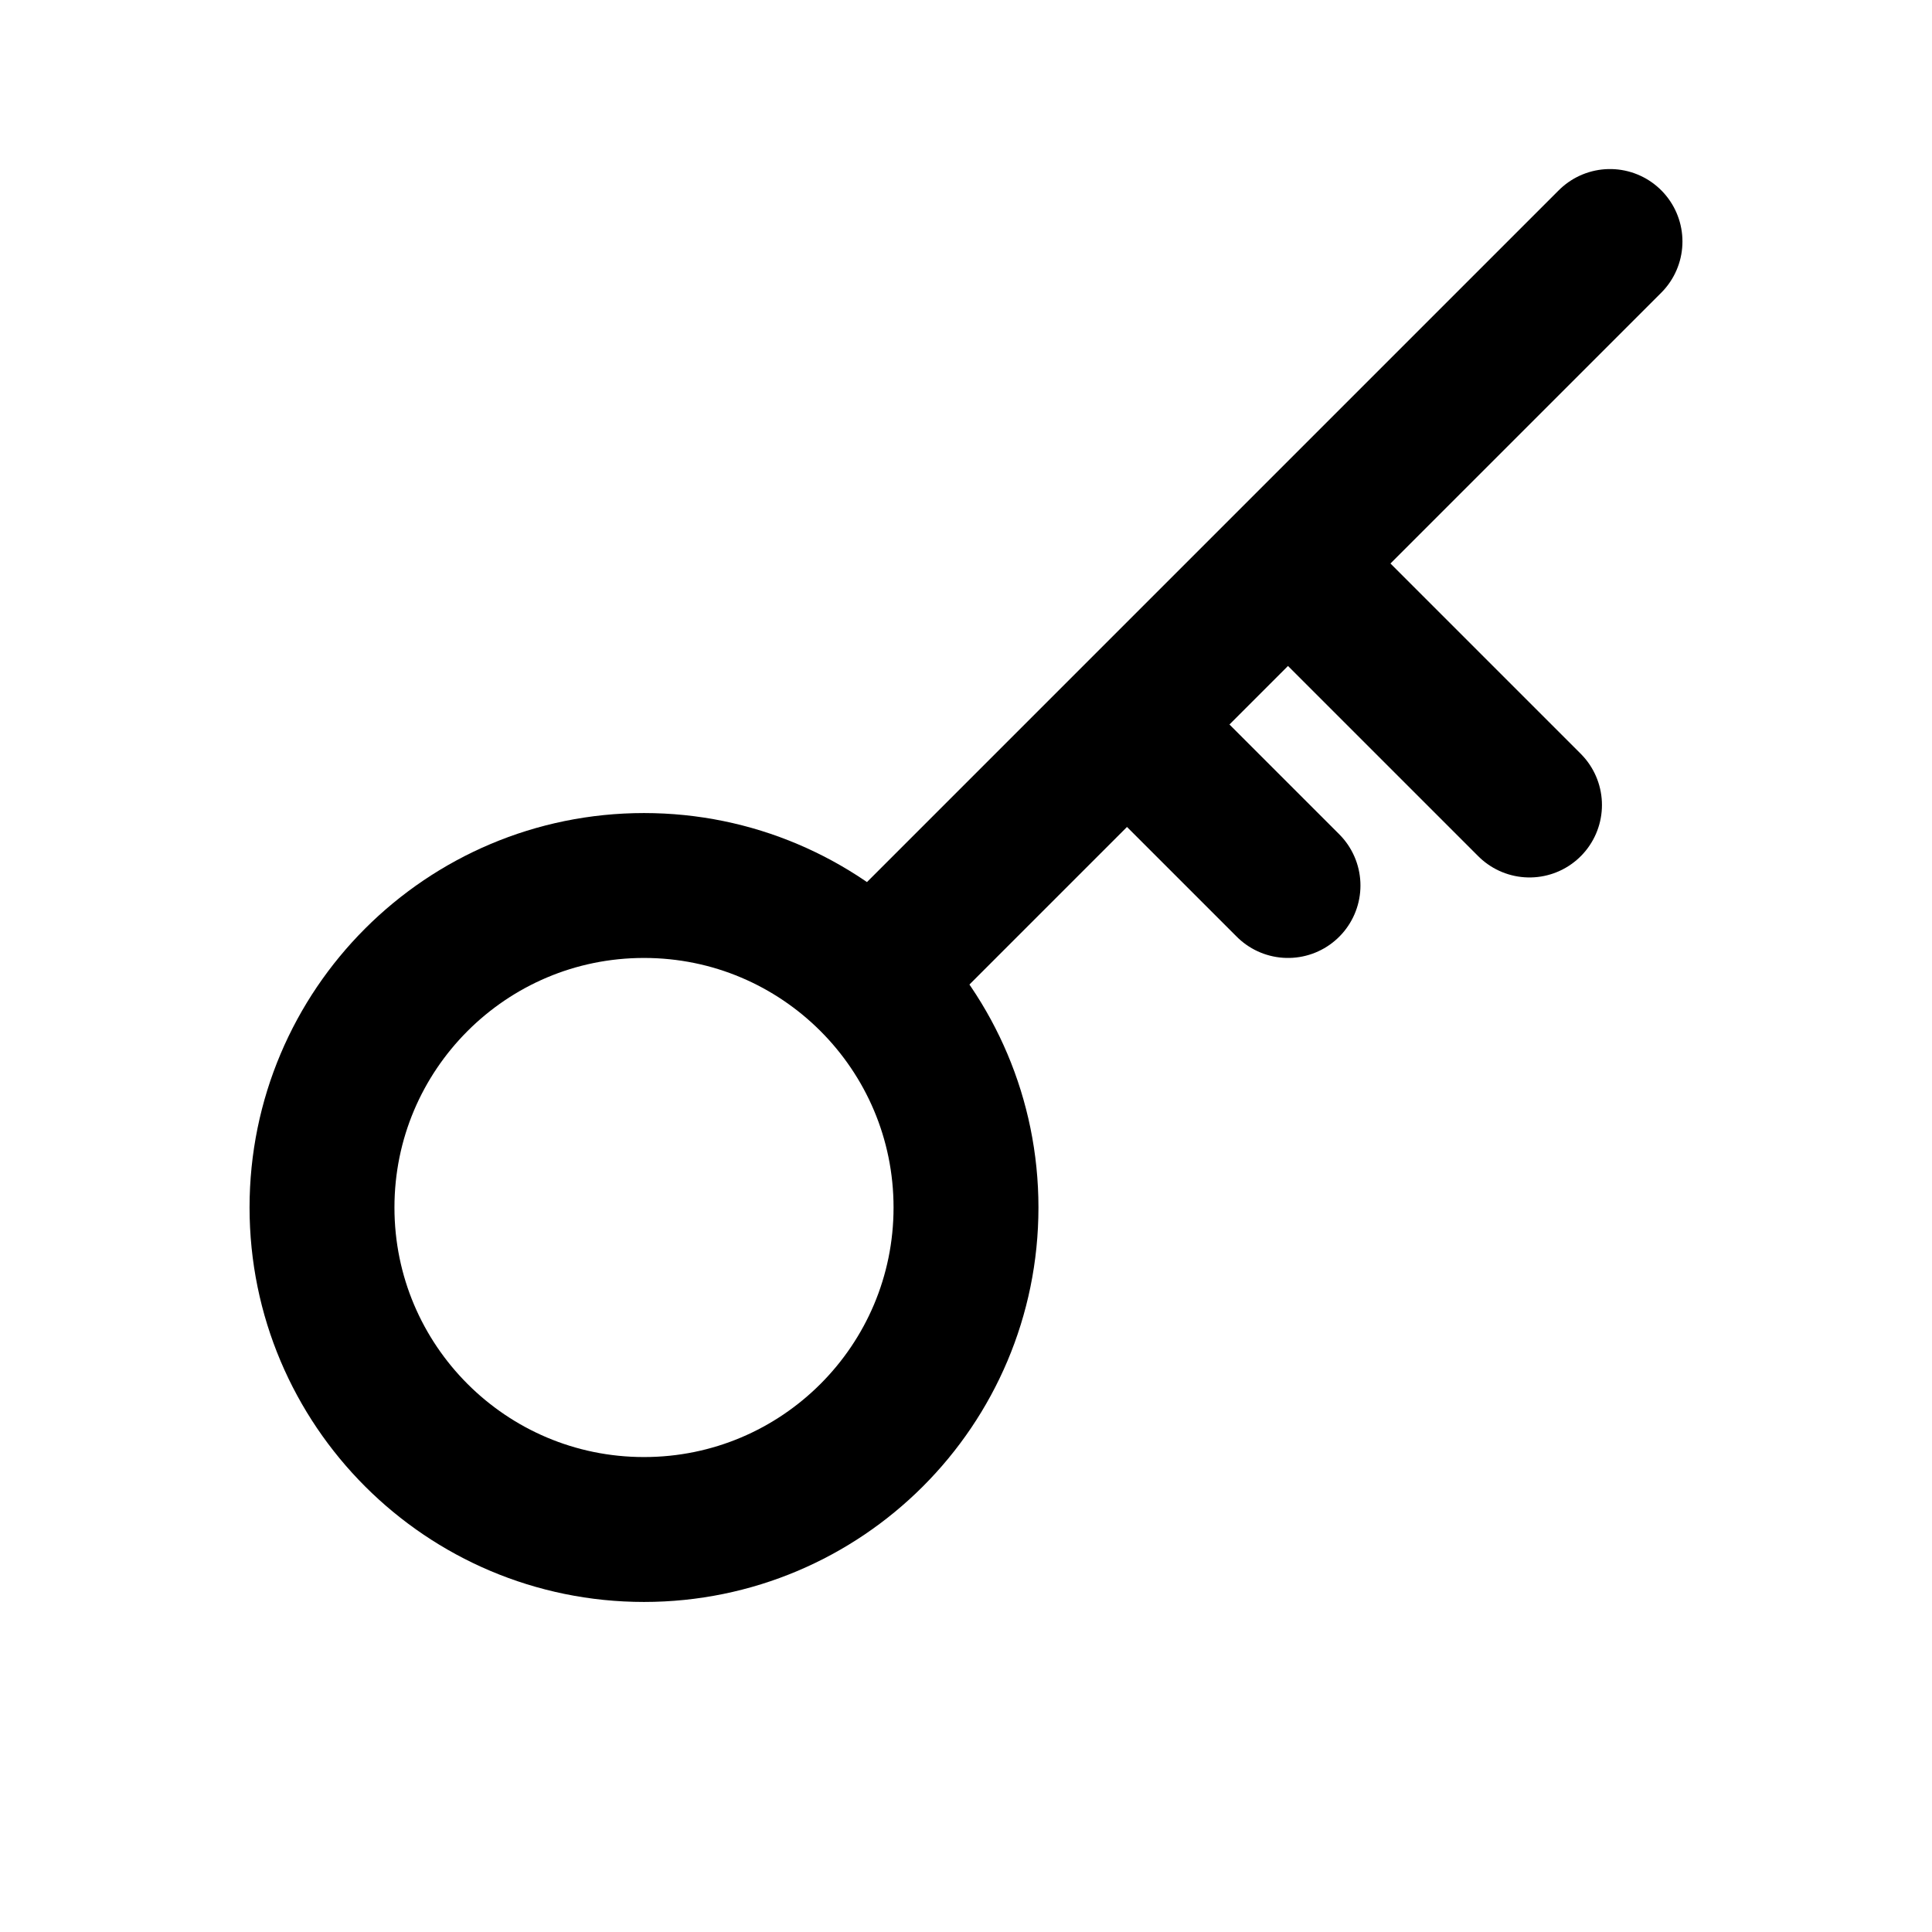
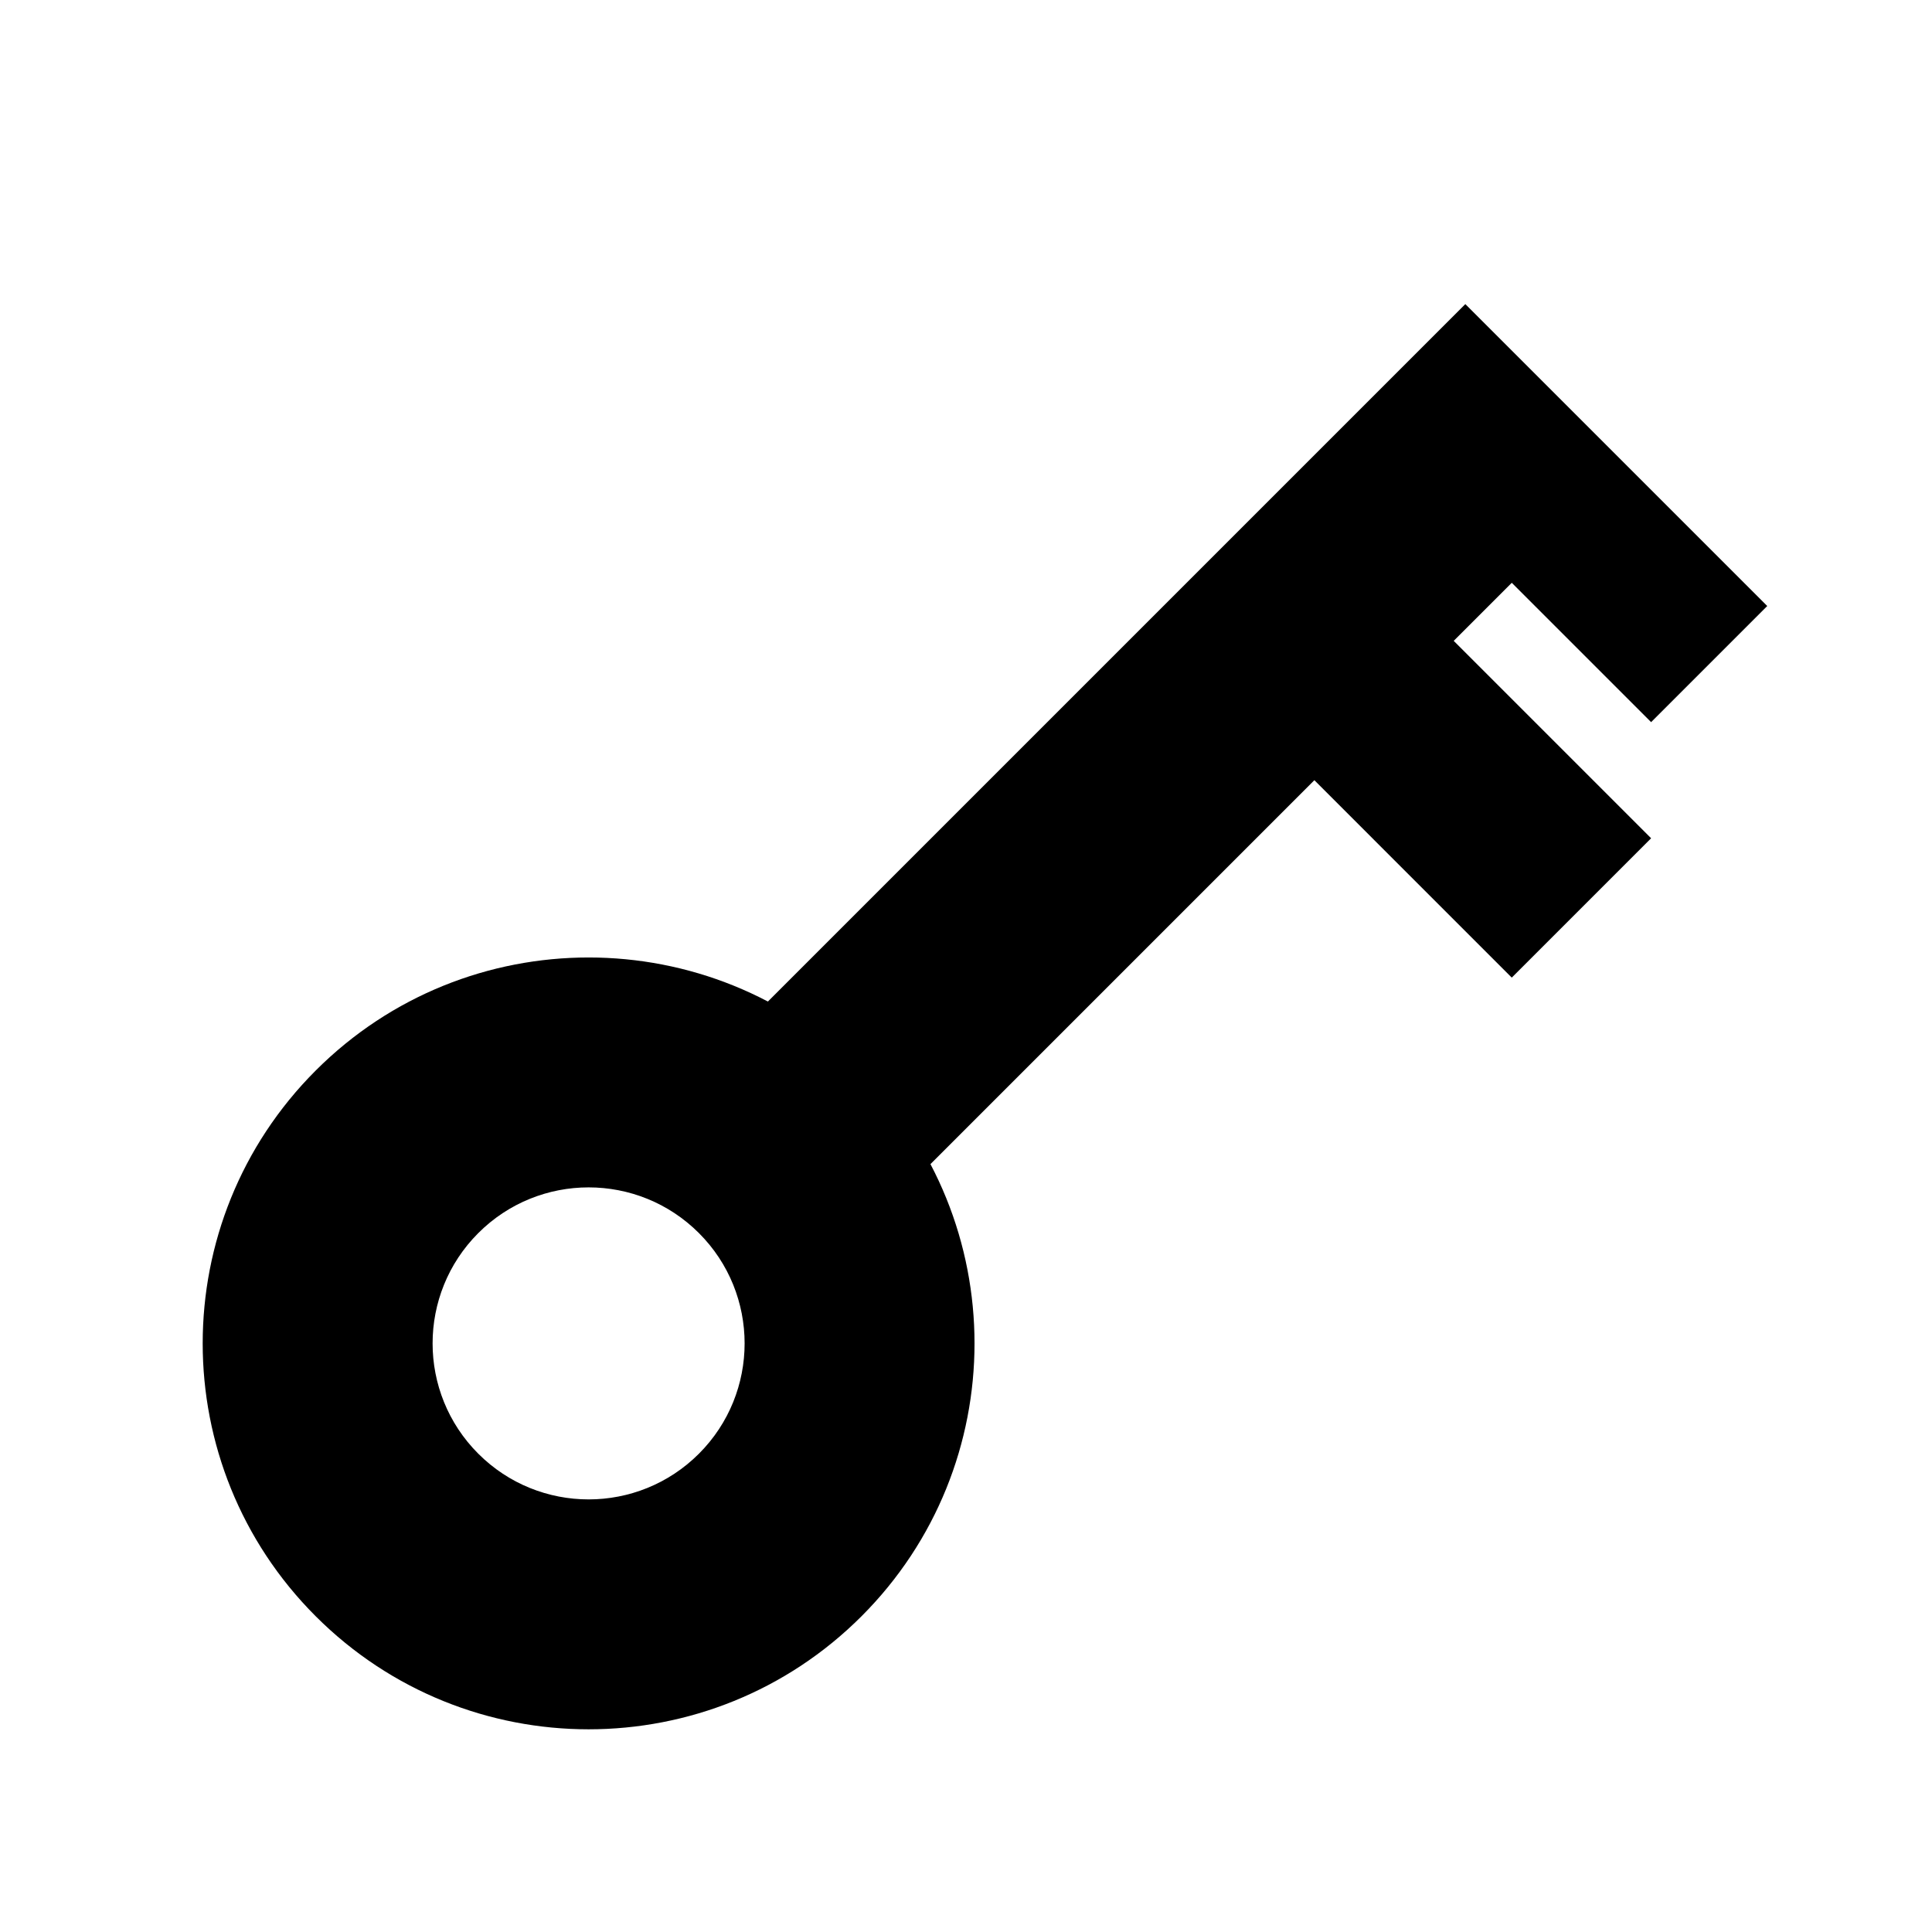
- <svg xmlns="http://www.w3.org/2000/svg" viewBox="0 0 24 24" fill="none" stroke="currentColor" stroke-width="1.8" stroke-linecap="round" stroke-linejoin="round">
-   <circle cx="8" cy="15" r="4" />
-   <path d="M11 12l9-9M16 7l3 3M14 9l2 2" />
+ <svg xmlns="http://www.w3.org/2000/svg" viewBox="0 0 24 24" fill="currentColor">
+   <g transform="translate(12 12) scale(1.02) rotate(-45) translate(-12 -12)">
+     <path fill-rule="evenodd" d="M5.5 7.3a4.7 4.7 0 1 0 0 9.4a4.7 4.7 0 1 0 0-9.4zM5.5 10.1a1.9 1.9 0 1 1 0 3.8a1.9 1.9 0 1 1 0-3.8z" />
+     <path d="M9.6 10.6h12.4v2.8H9.6zM16.6 13.4h2.4v3.4h-2.4zM20 13.4h2v2.4h-2z" />
+   </g>
</svg>
